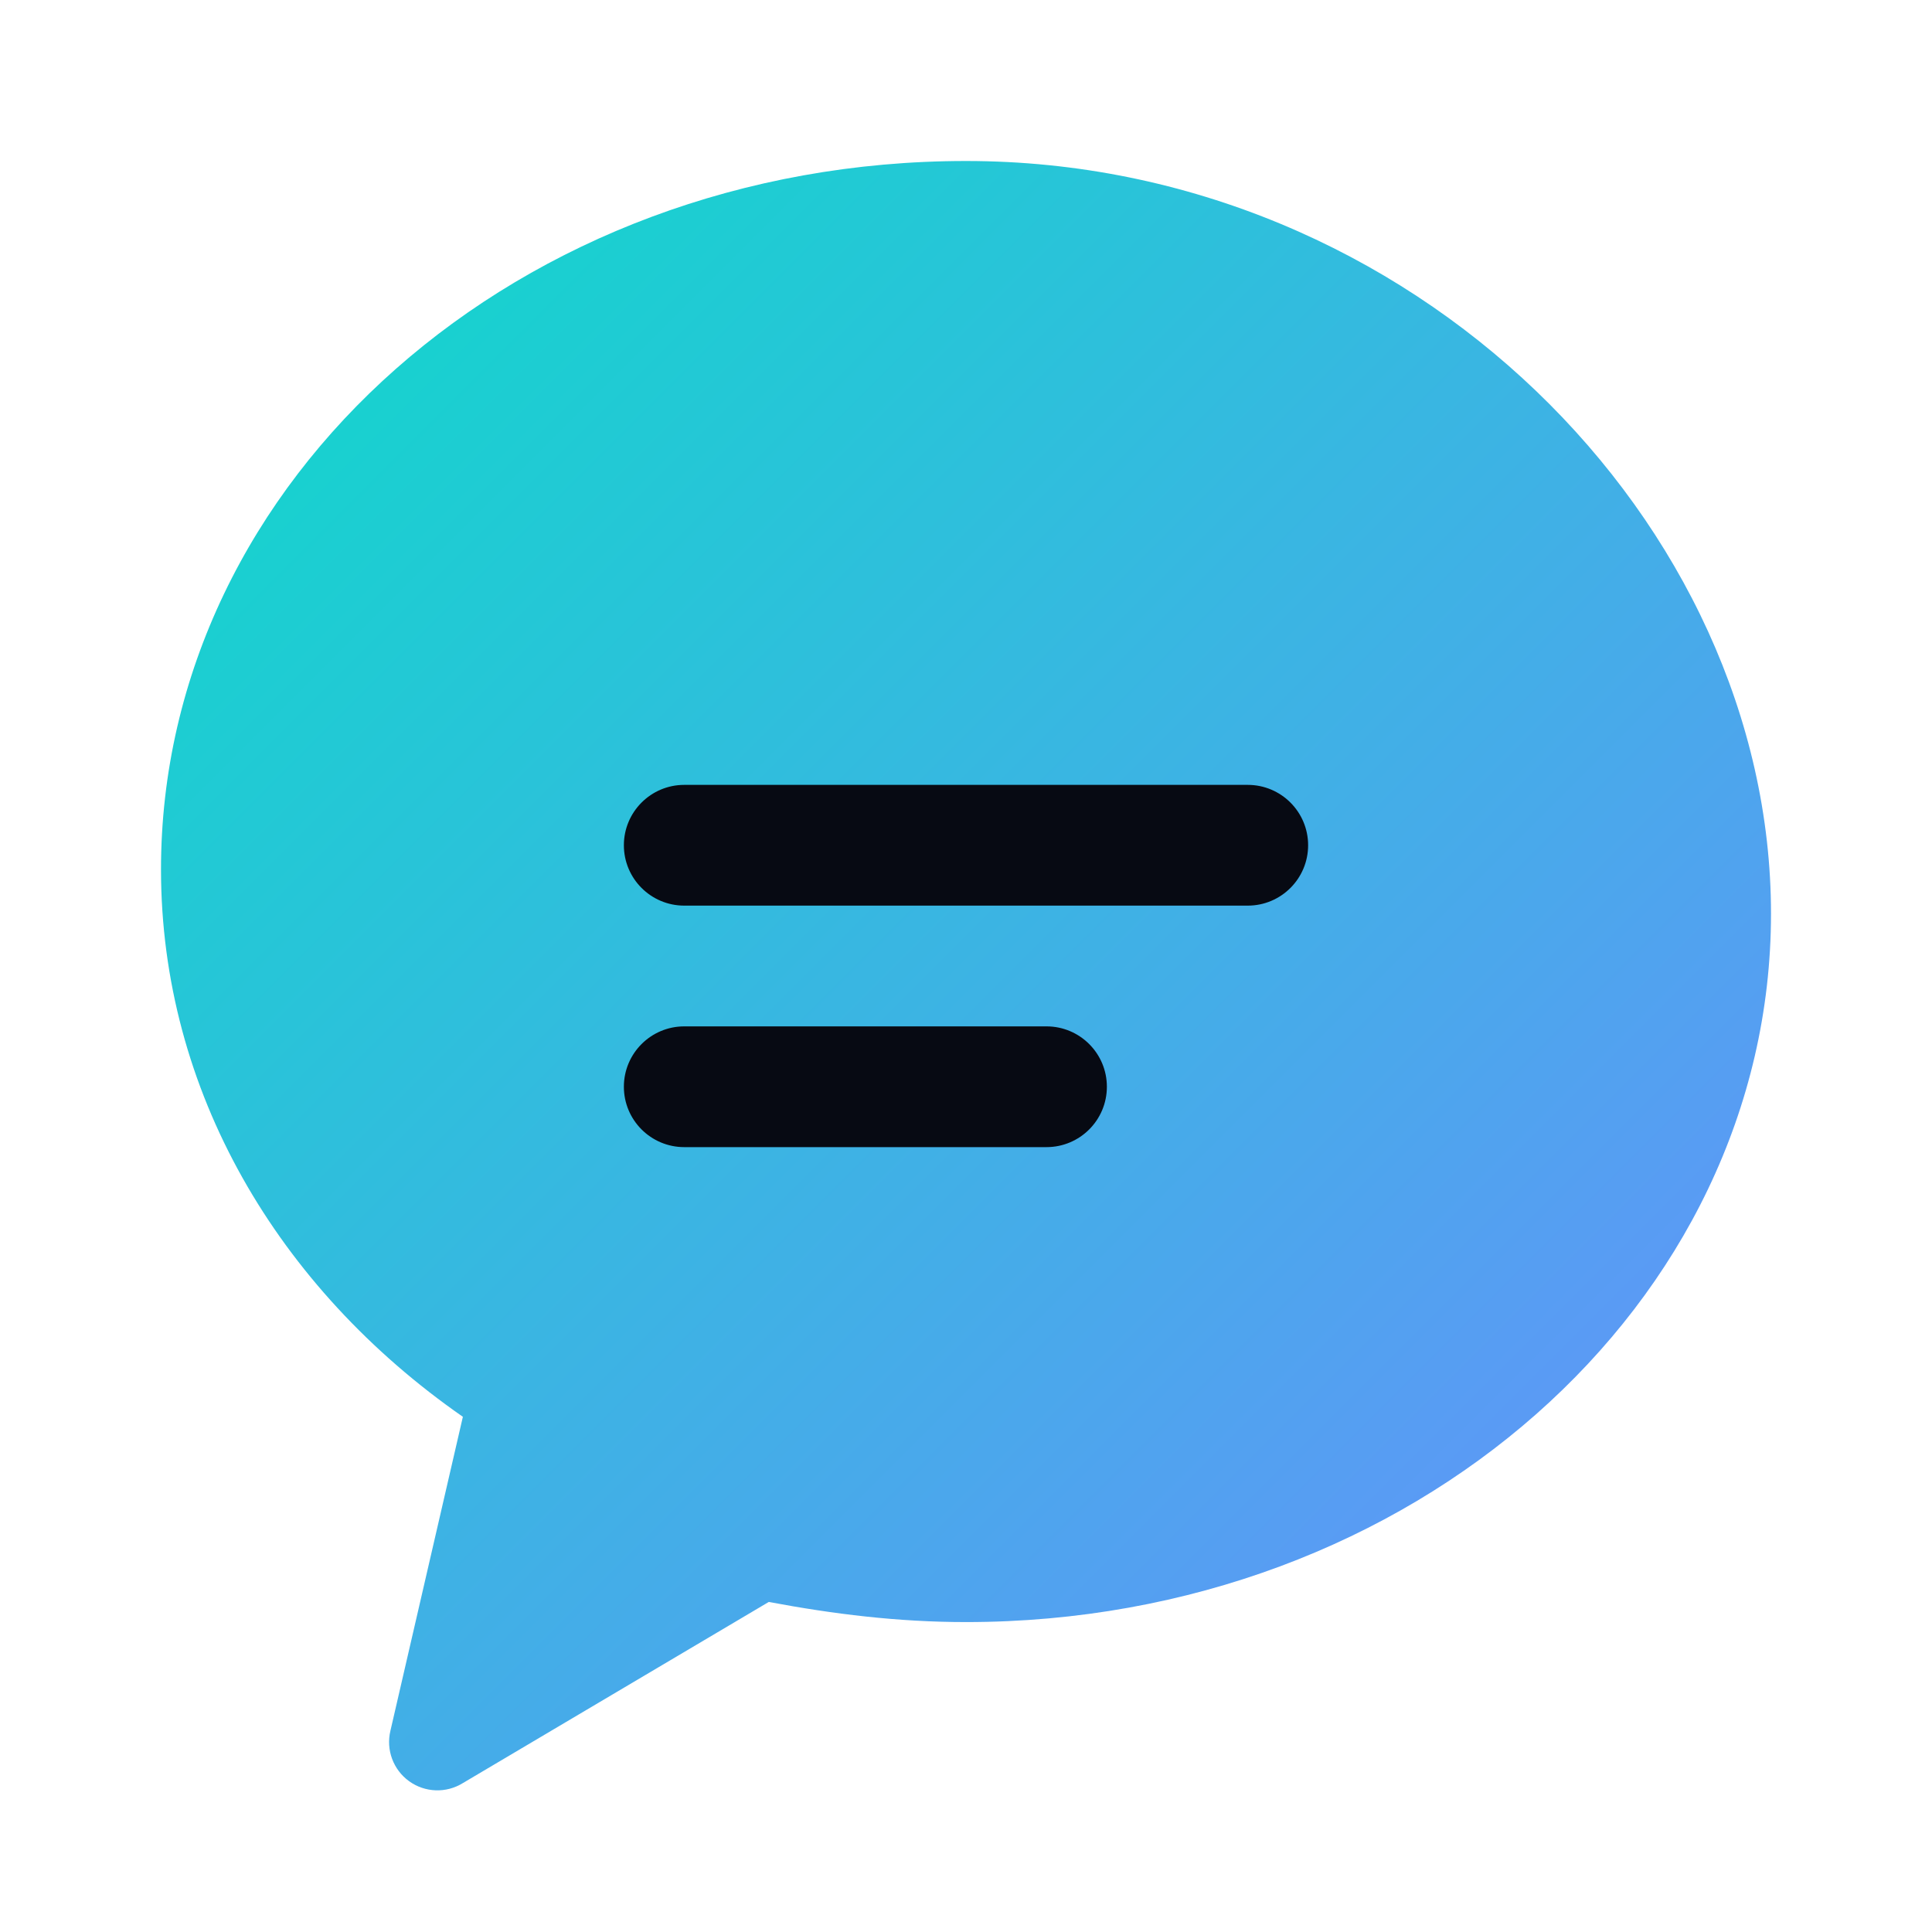
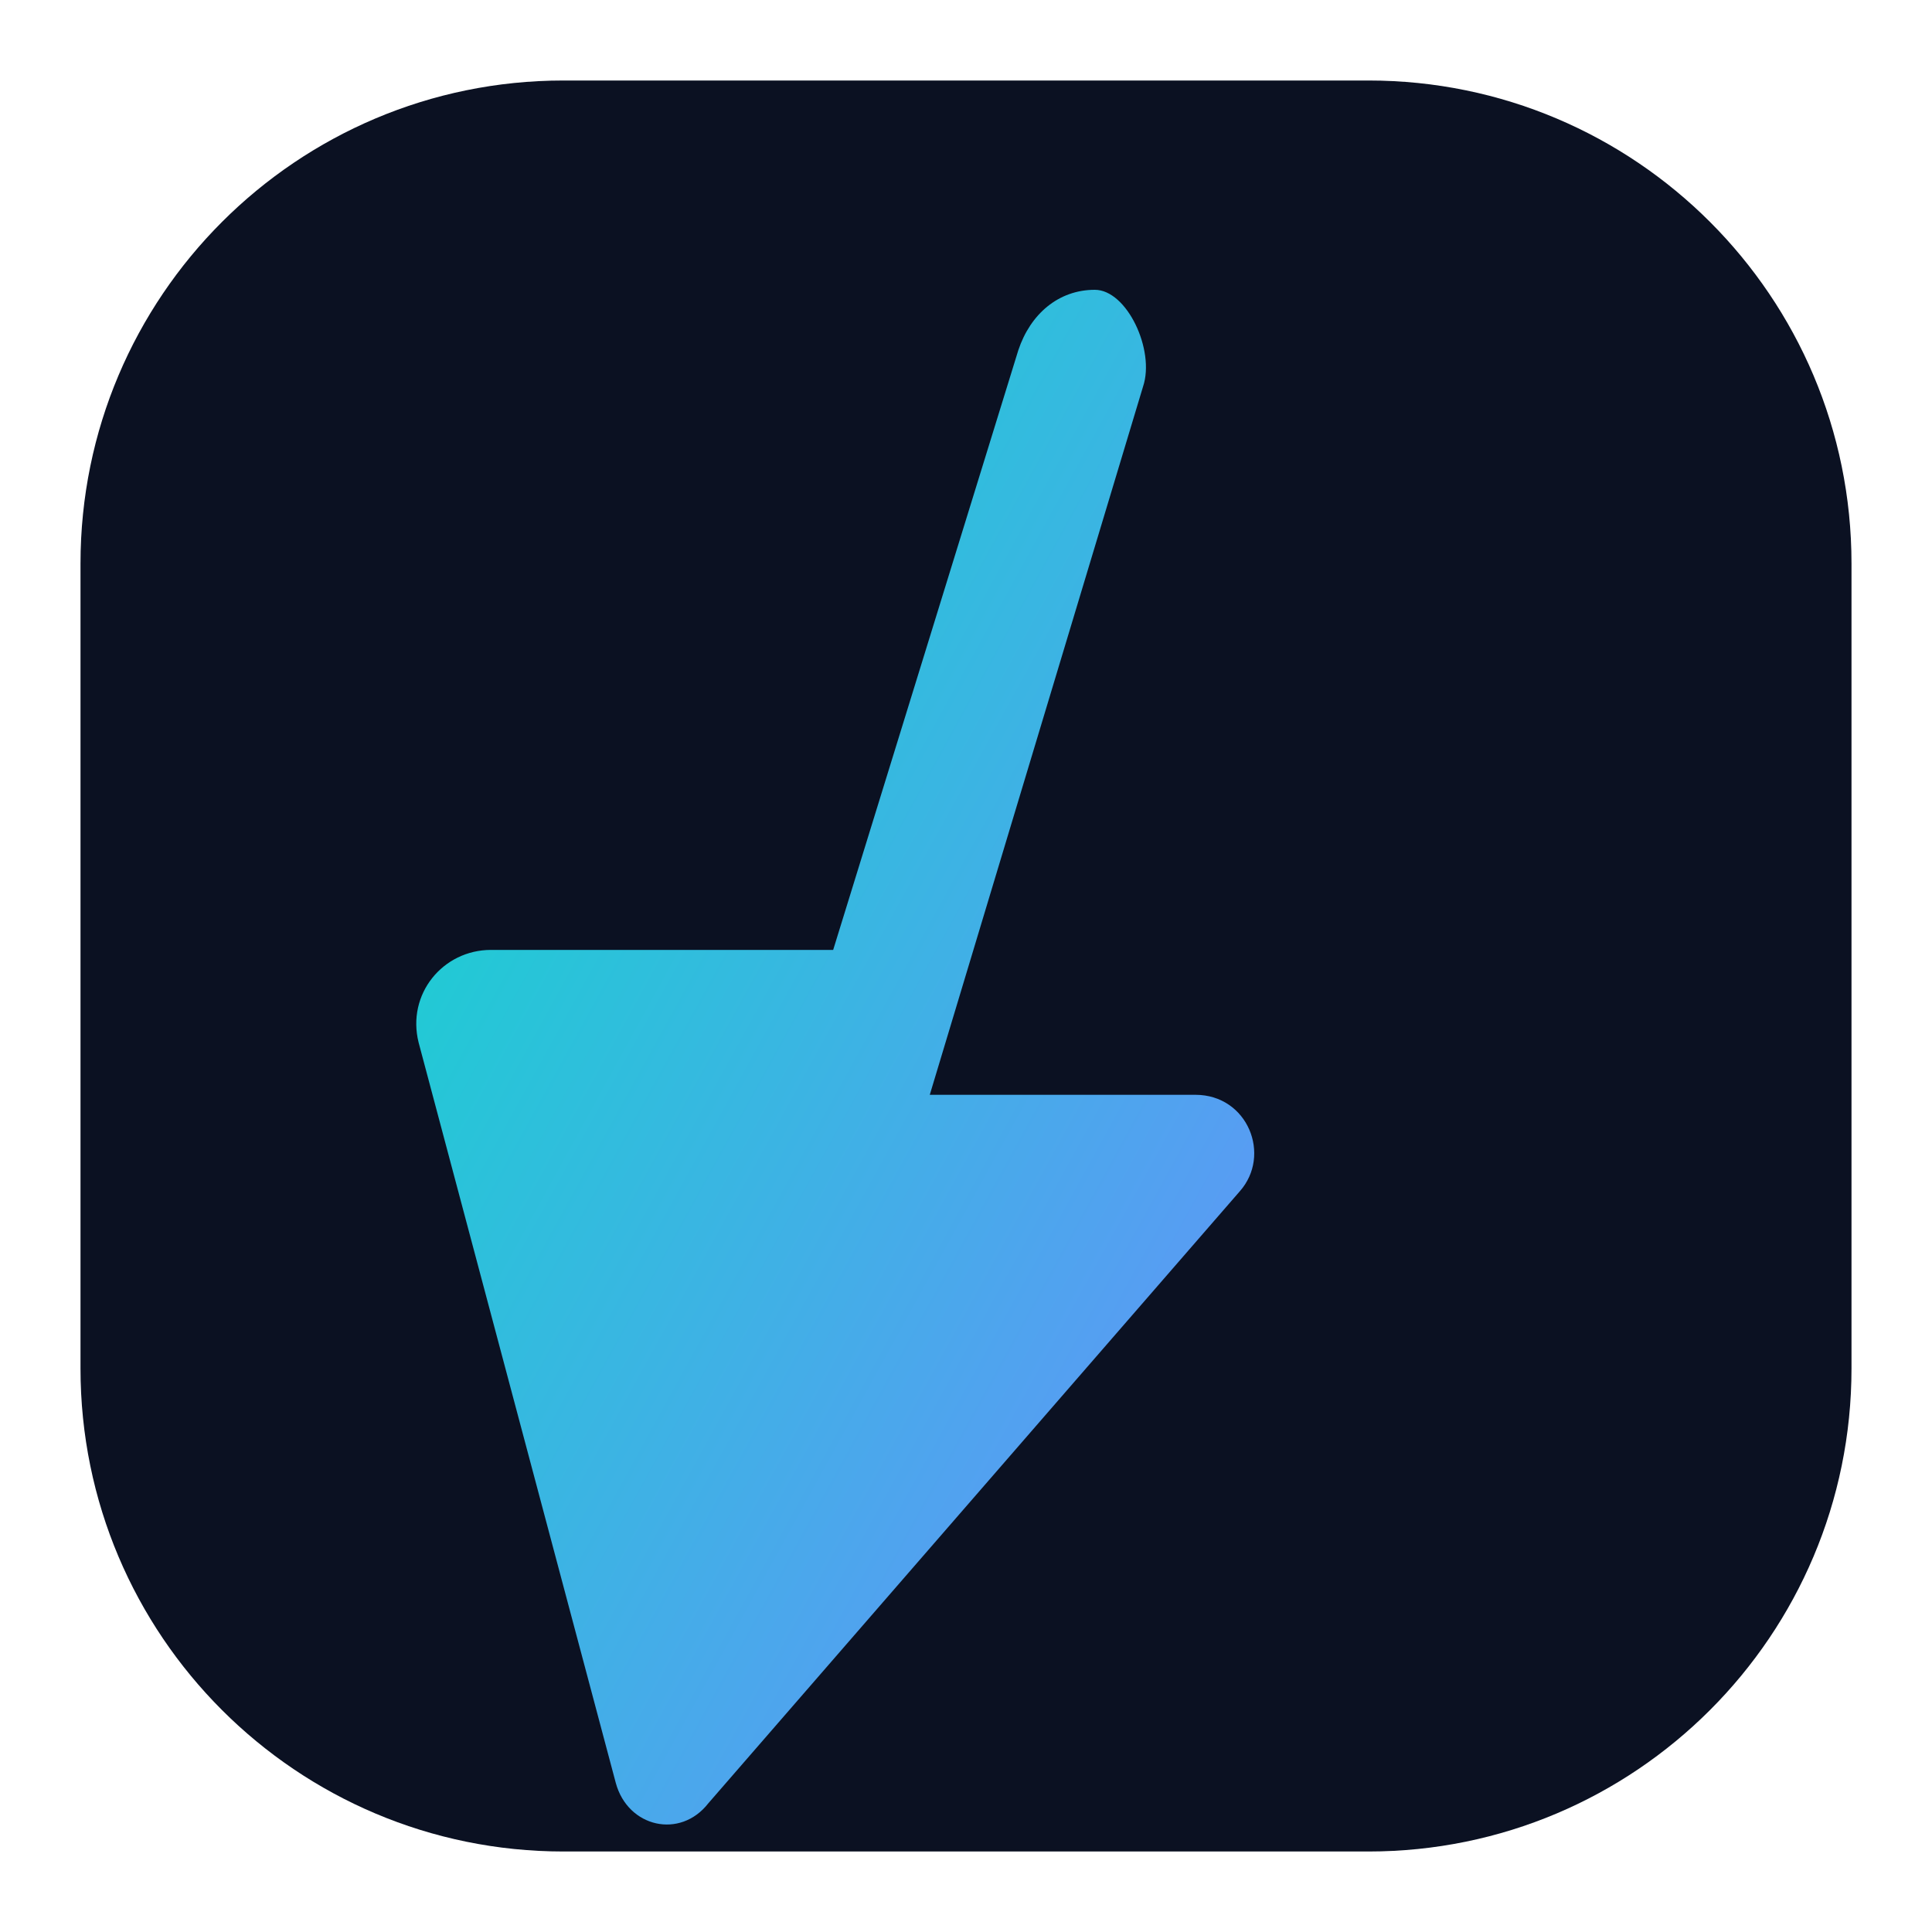
- <svg xmlns="http://www.w3.org/2000/svg" viewBox="0 0 48 48" width="48" height="48" role="img" aria-label="NexaChat logo">
+ <svg xmlns="http://www.w3.org/2000/svg" viewBox="0 0 48 48" width="48" height="48" role="img" aria-label="BoltCall logo">
  <defs>
-     <linearGradient id="brandGrad" x1="0" y1="0" x2="1" y2="1">
+     <linearGradient id="boltGrad" x1="0" y1="0" x2="1" y2="1">
      <stop offset="0%" stop-color="#0bdcc8" />
      <stop offset="100%" stop-color="#6d8bff" />
    </linearGradient>
  </defs>
-   <path fill="url(#brandGrad)" d="M24 4C12.9 4 4 11.9 4 21.6c0 5.5 2.9 10.4 7.5 13.6L9.7 43a1.2 1.2 0 0 0 1.8 1.3l7.6-4.5c1.6.3 3.2.5 4.9.5 11.1 0 20-7.9 20-17.6S35.1 4 24 4Z" />
-   <path fill="#070a13" d="M17 19.5h14a1.5 1.5 0 0 1 0 3H17a1.5 1.5 0 0 1 0-3Zm0 6h9a1.5 1.5 0 0 1 0 3h-9a1.5 1.5 0 0 1 0-3Z" />
+   <rect x="2" y="2" width="44" height="44" rx="12" fill="#0b1122" />
+   <path fill="url(#boltGrad)" d="M27.2 7.2c-.9 0-1.6.6-1.9 1.5l-4.6 14.9h-8.5c-1.2 0-2.1 1.1-1.8 2.3l4.9 18.4c.3 1.1 1.6 1.4 2.3.5l13.2-15.2c.8-.9.2-2.4-1.1-2.4h-6.6l5.3-17.6c.3-.9-.4-2.4-1.2-2.4Z" />
</svg>
